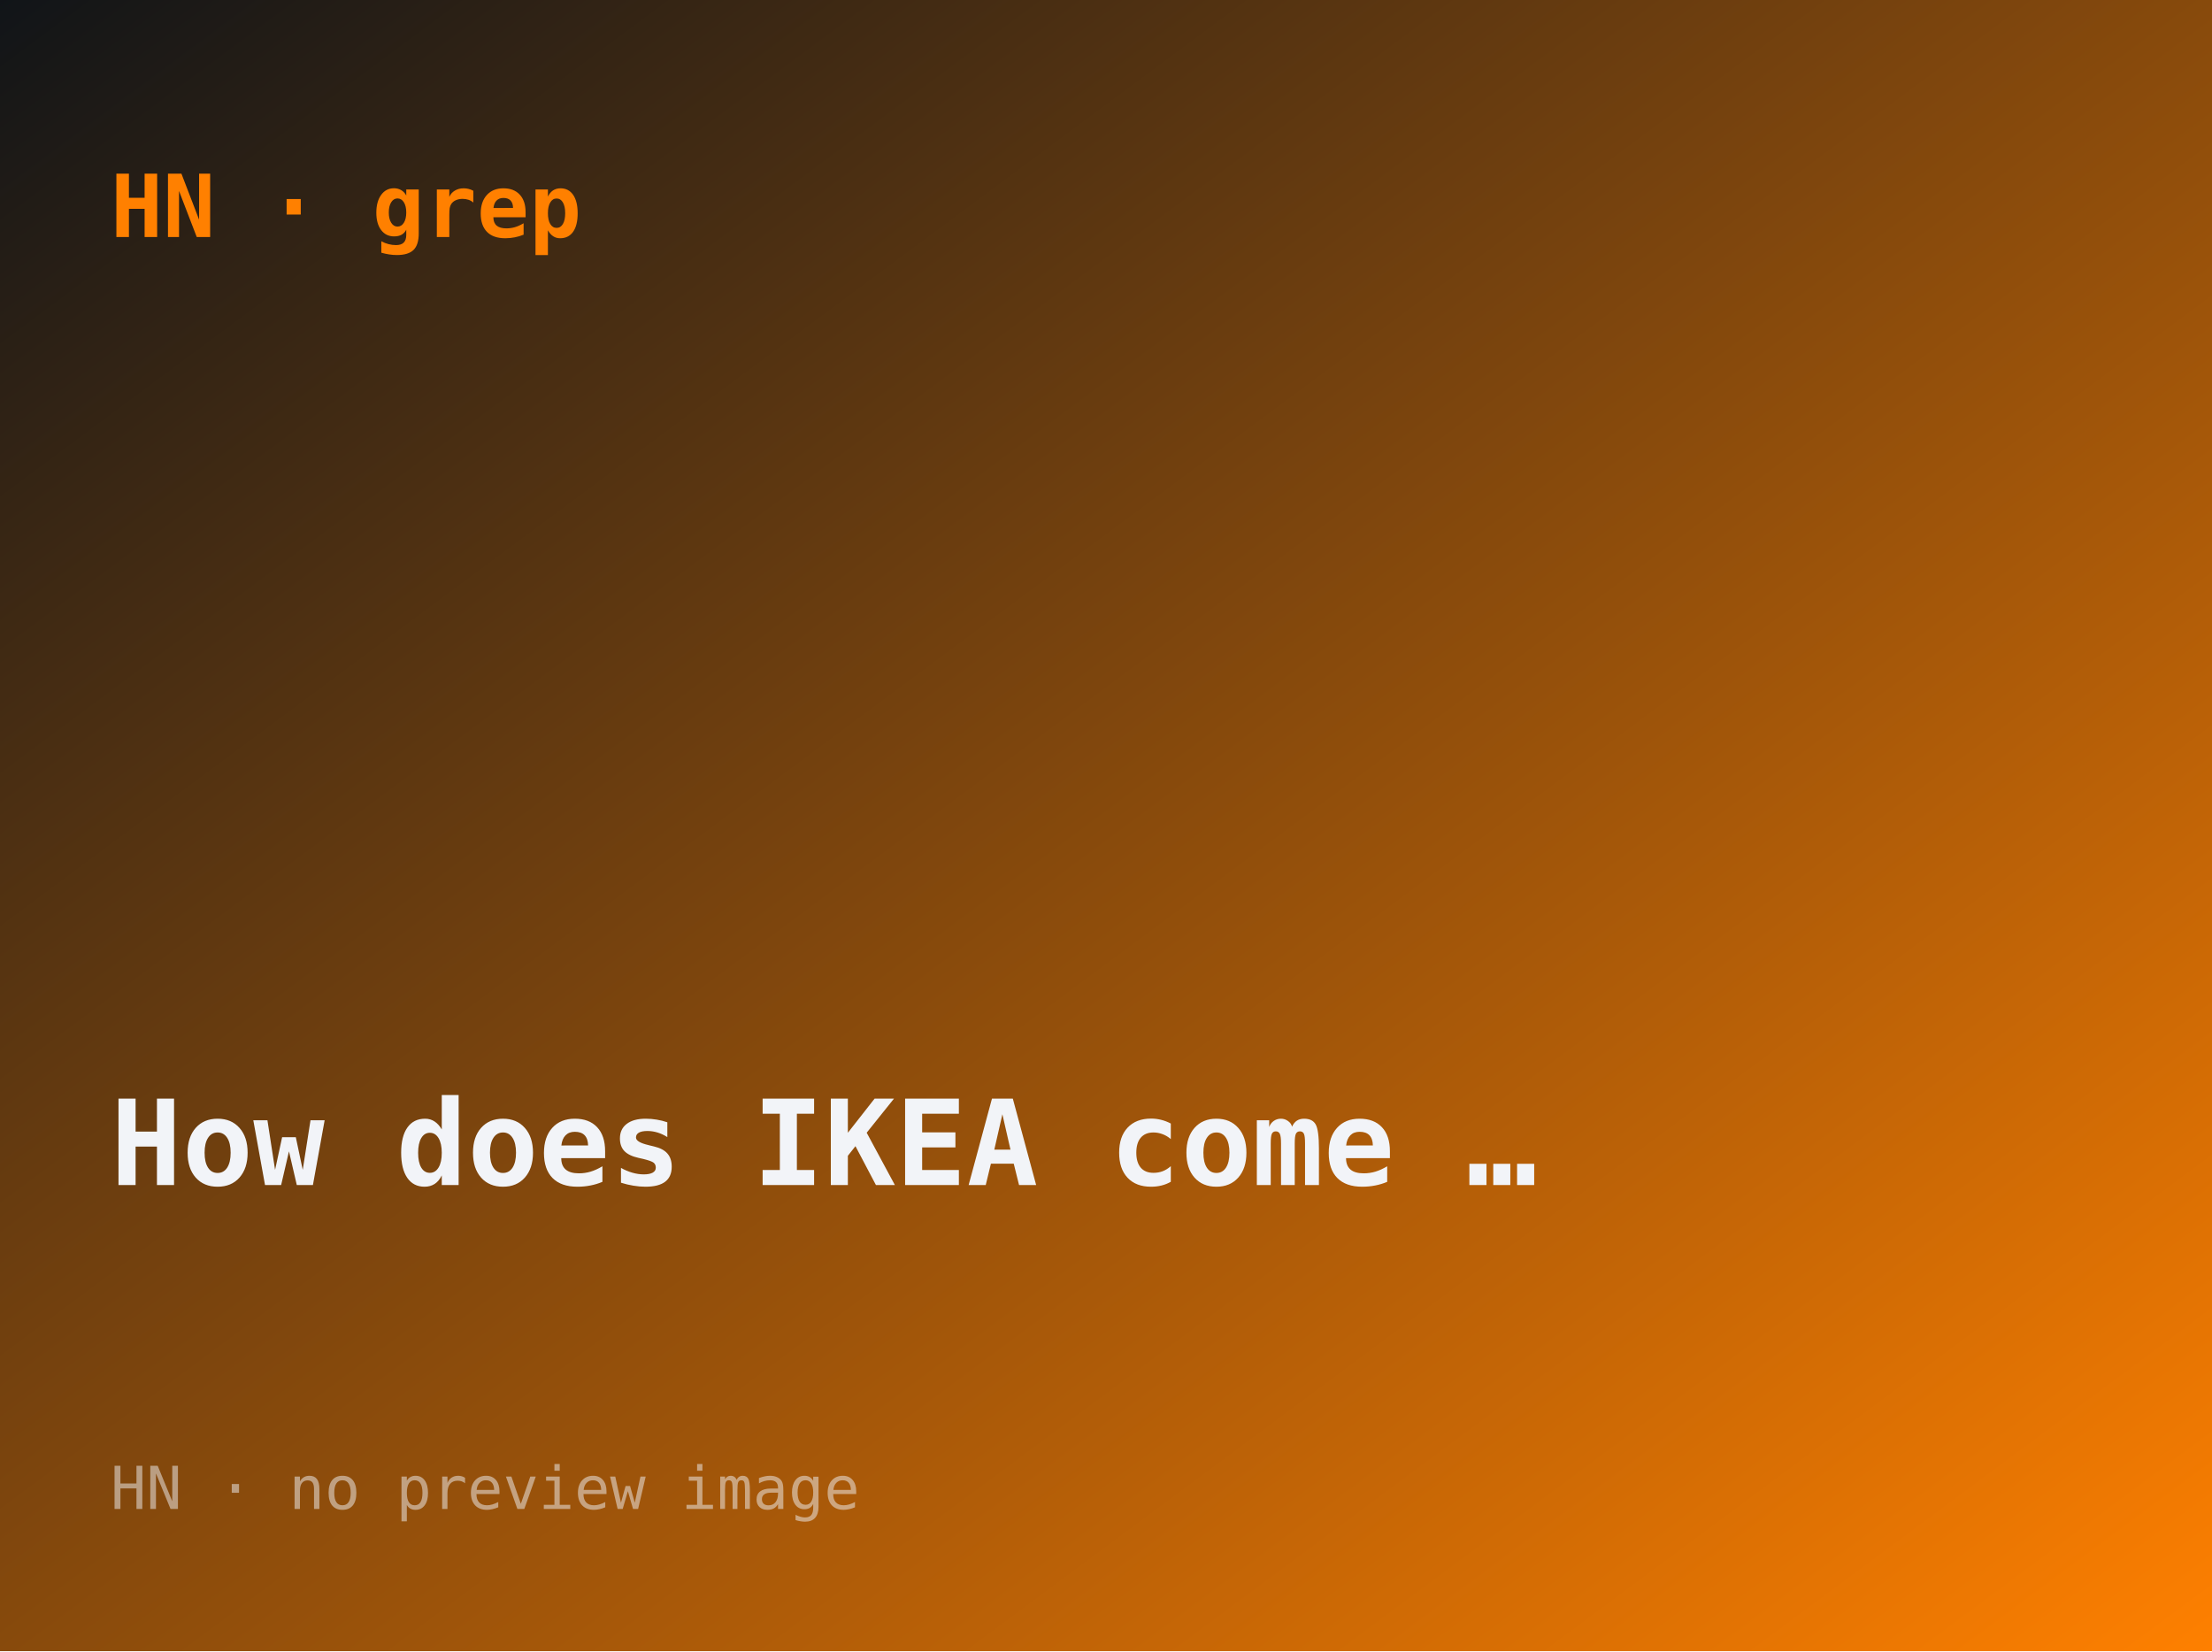
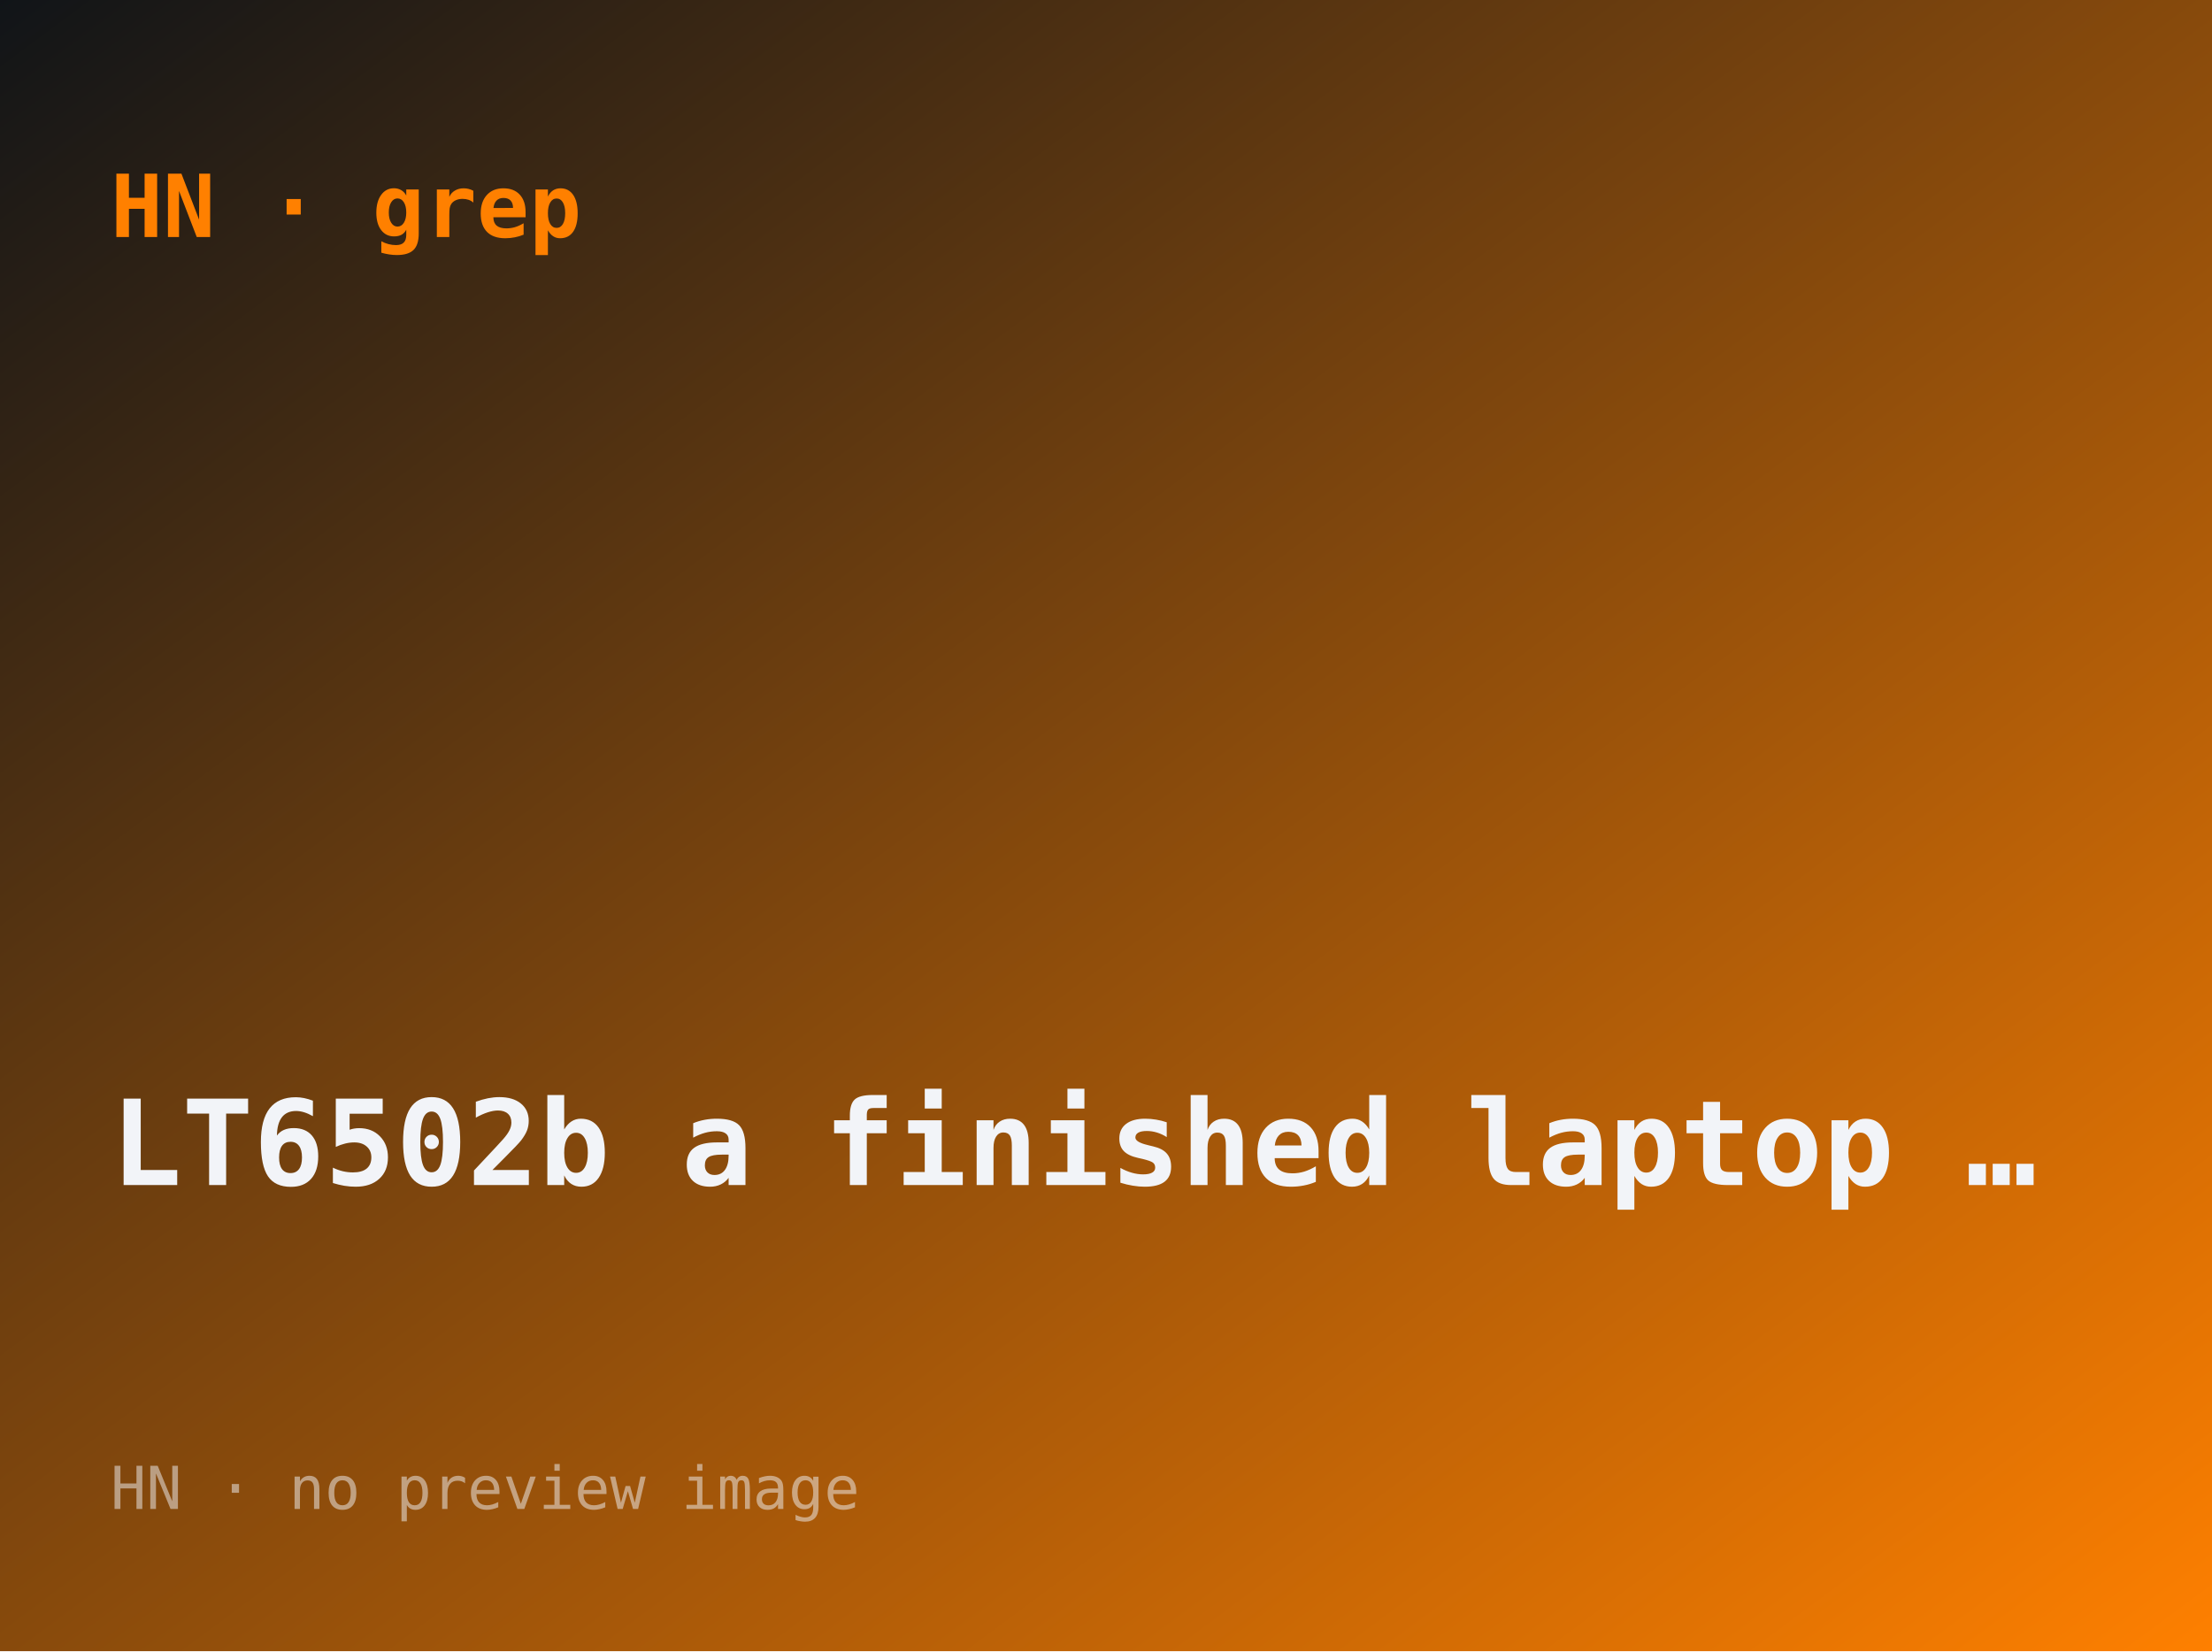
- <svg xmlns="http://www.w3.org/2000/svg" width="560" height="418" viewBox="0 0 560 418" role="img" aria-label="How does IKEA come up with names for its products?">
+ <svg xmlns="http://www.w3.org/2000/svg" width="560" height="418" viewBox="0 0 560 418" role="img" aria-label="LT6502b: a finished laptop built around a 6502 CPU">
  <defs>
    <linearGradient id="g" x1="0" y1="0" x2="1" y2="1">
      <stop offset="0" stop-color="#101418" />
      <stop offset="1" stop-color="#ff8000" />
    </linearGradient>
  </defs>
  <rect width="560" height="418" fill="url(#g)" />
  <text x="28" y="60" font-family="ui-monospace,monospace" font-size="22" fill="#ff8000" font-weight="700">HN · grep</text>
-   <text x="28" y="300" font-family="ui-monospace,monospace" font-size="30" fill="#f2f4f8" font-weight="600">How does IKEA come …</text>
+   <text x="28" y="300" font-family="ui-monospace,monospace" font-size="30" fill="#f2f4f8" font-weight="600">LT6502b a finished laptop …</text>
  <text x="28" y="382" font-family="ui-monospace,monospace" font-size="15" fill="rgba(242,244,248,.5)">HN · no preview image</text>
</svg>
